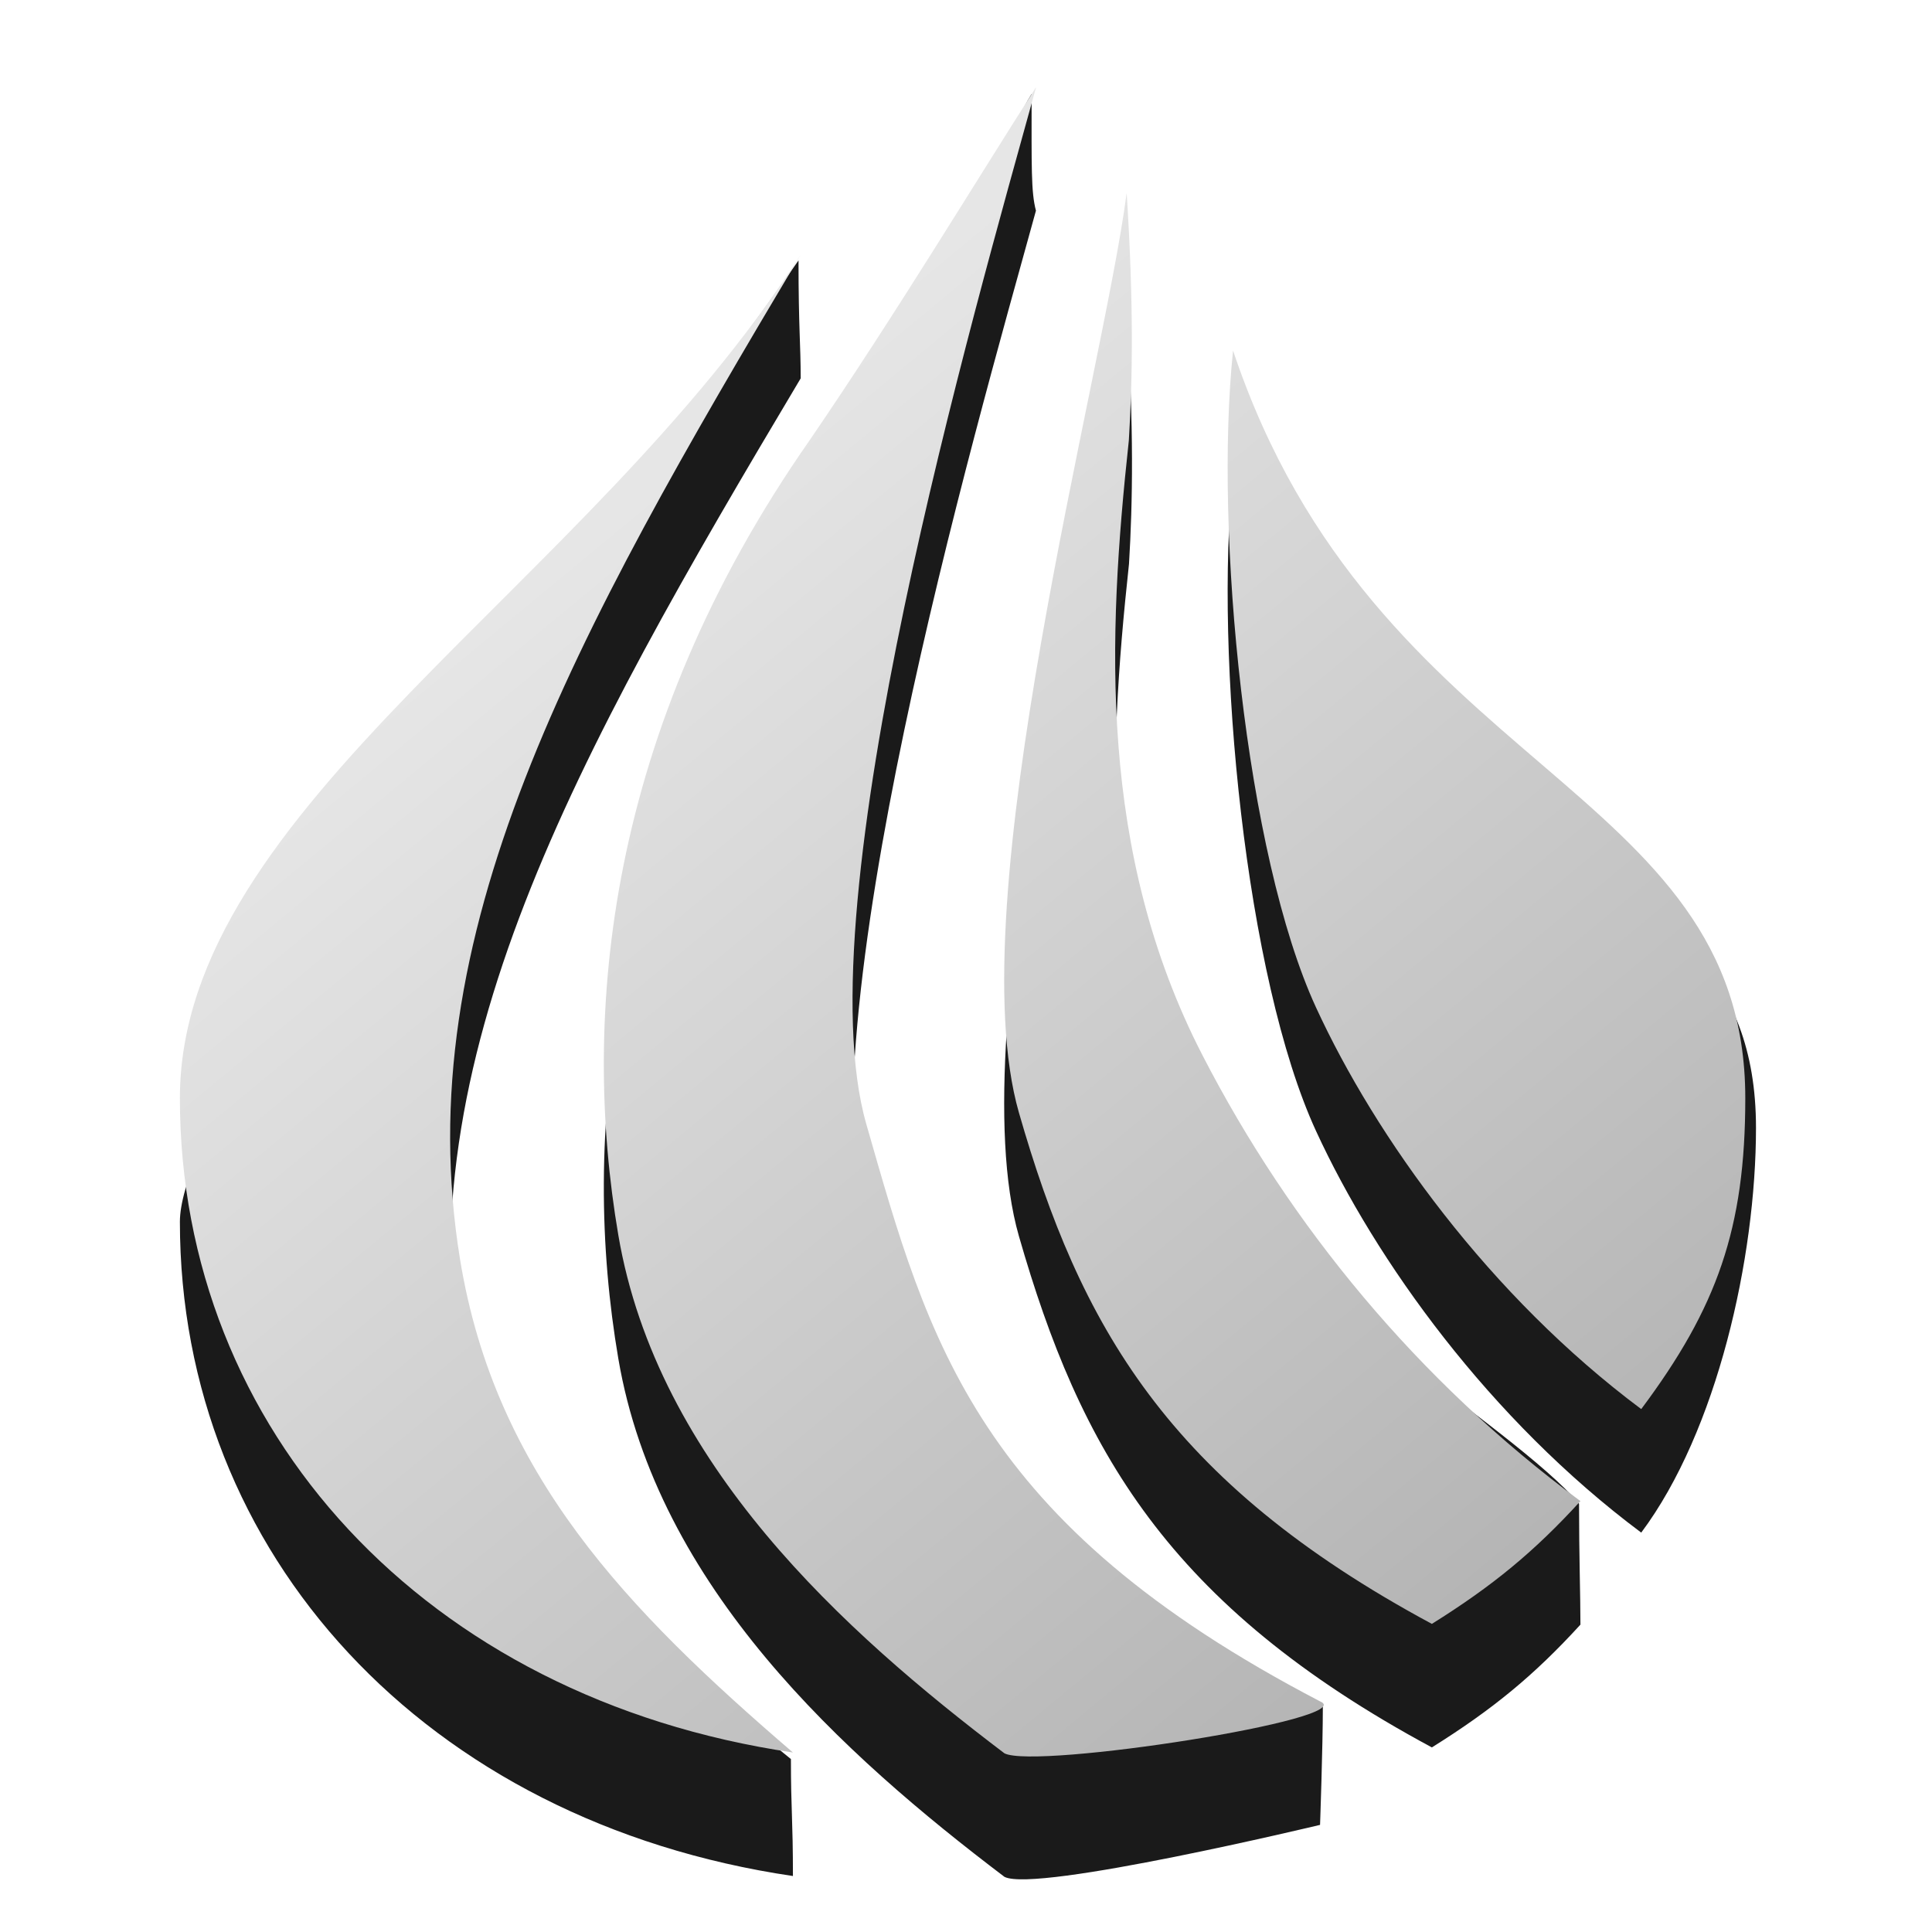
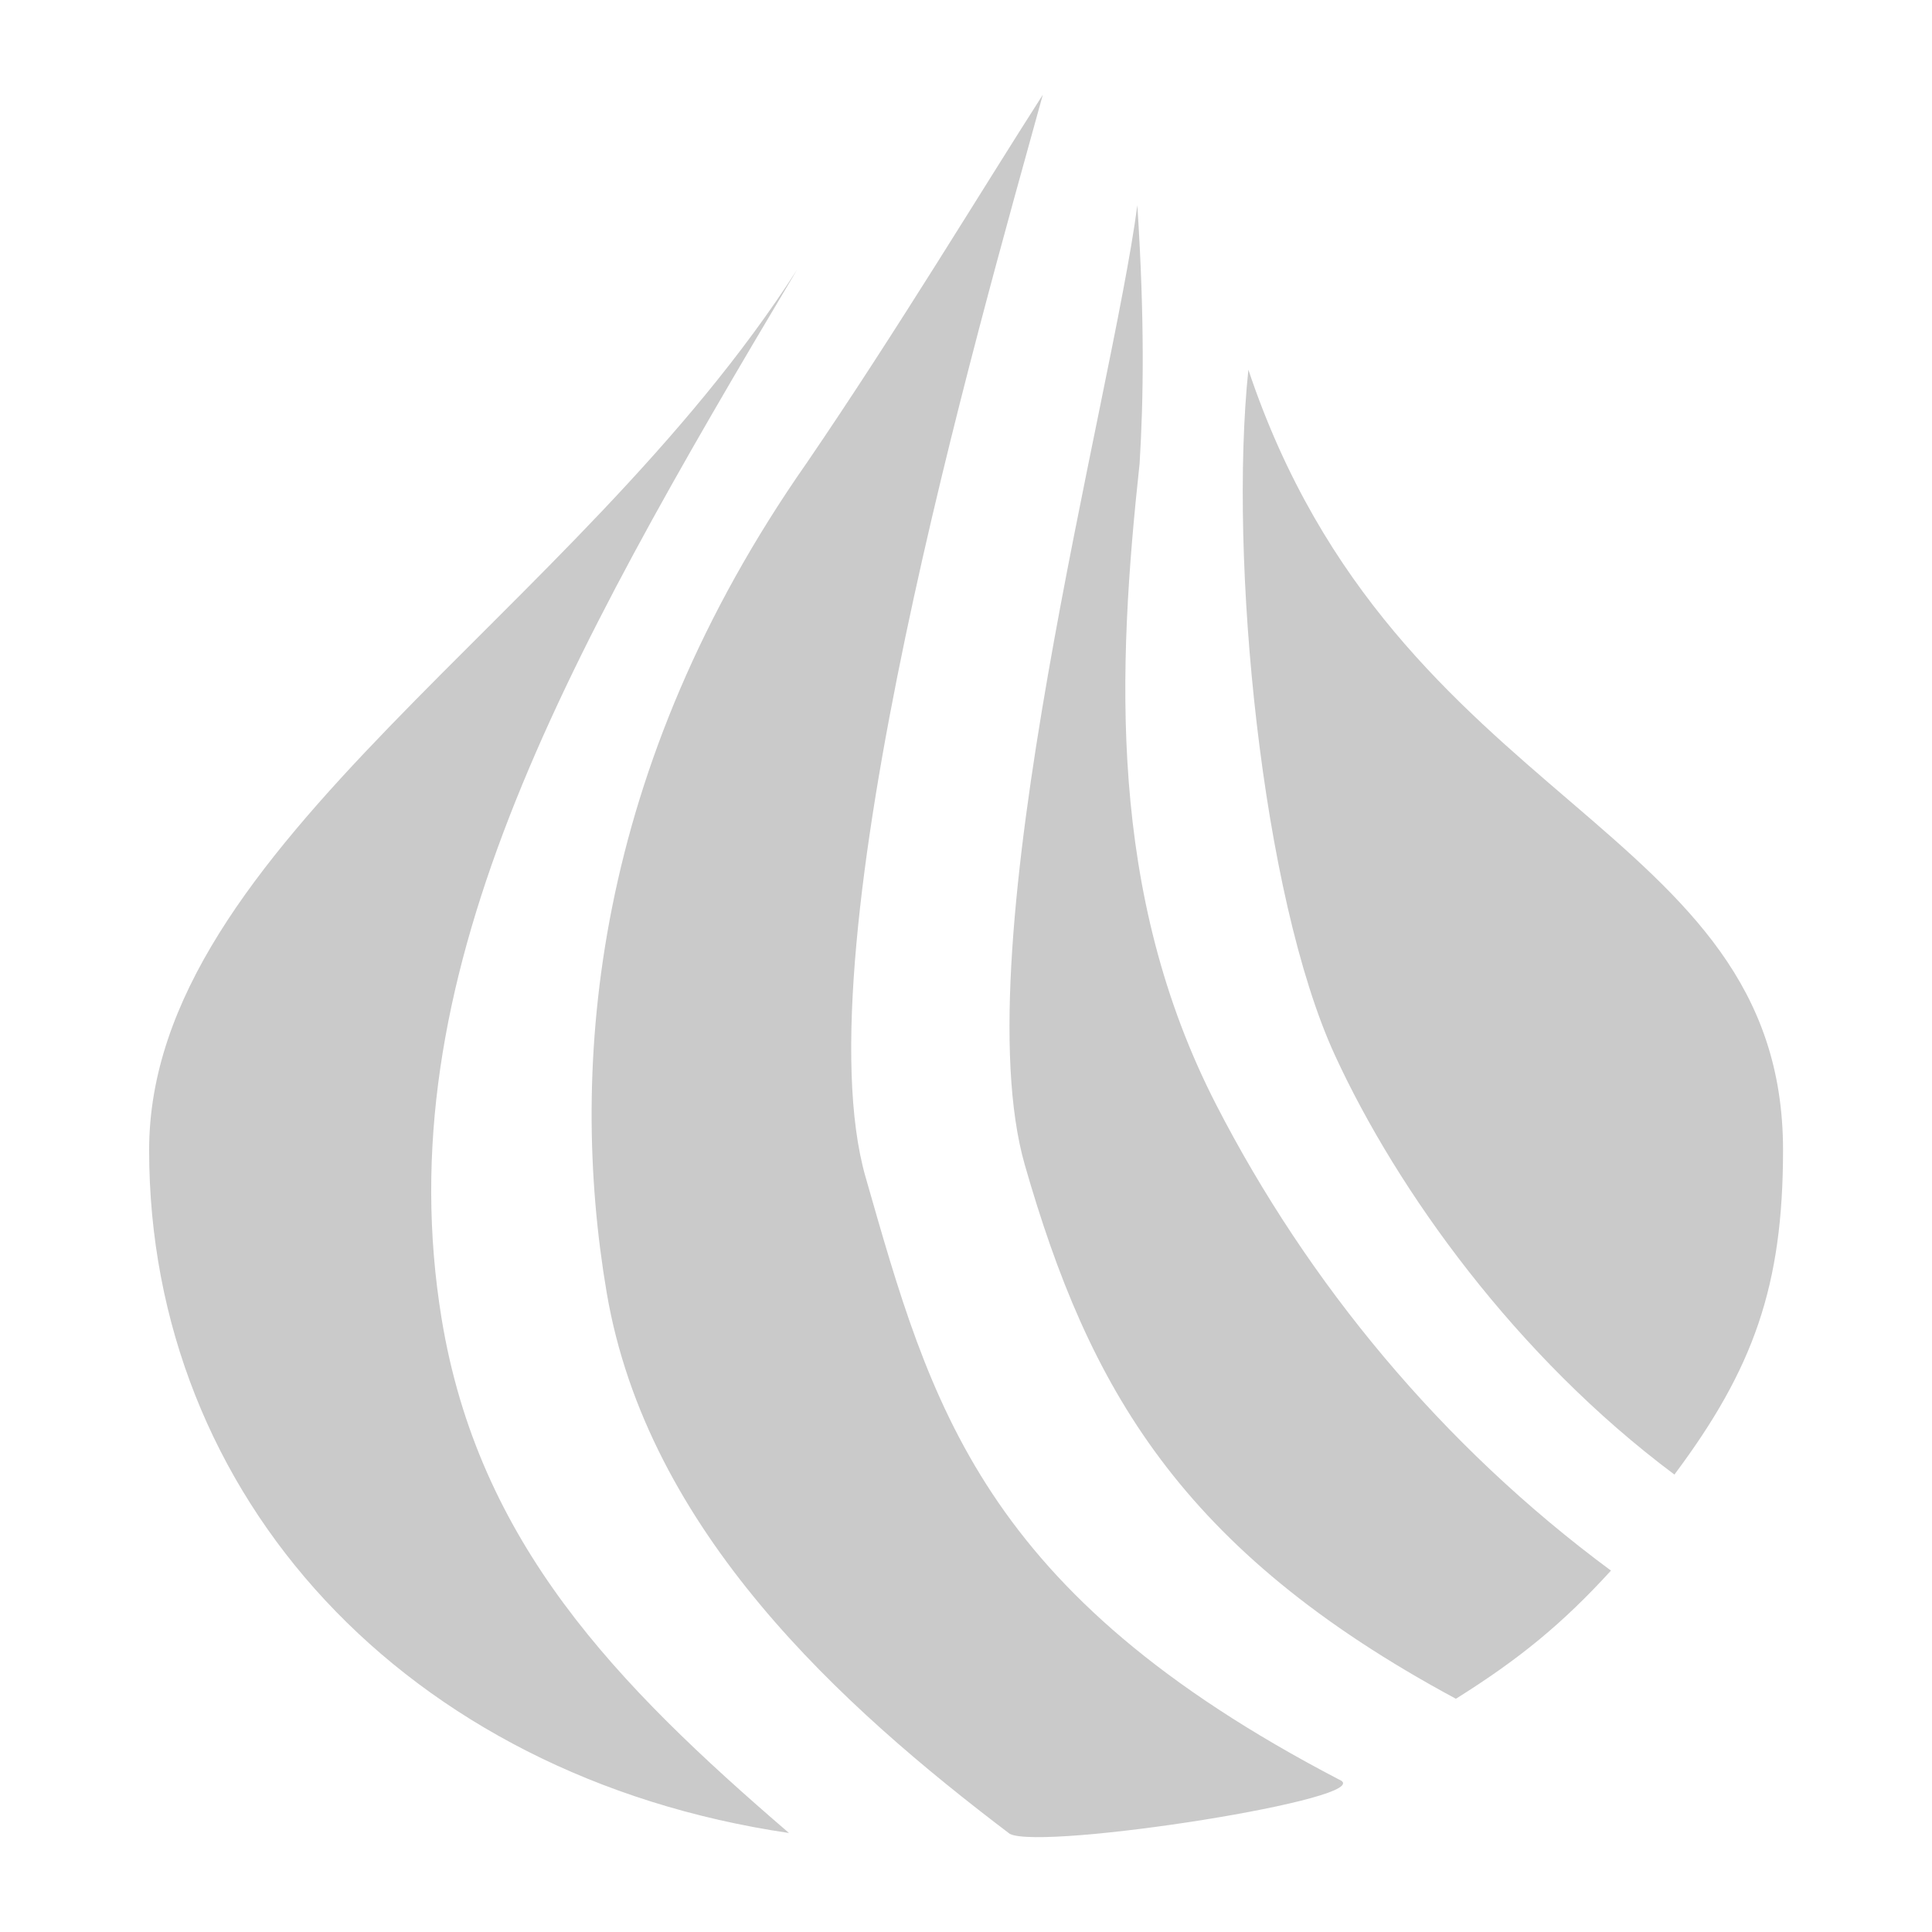
- <svg xmlns="http://www.w3.org/2000/svg" xmlns:xlink="http://www.w3.org/1999/xlink" version="1.1" width="18" height="18" id="svg6190">
-   <defs id="defs6194">
-     <linearGradient x1="169.275" y1="7.633" x2="169" y2="22.362" id="linearGradient10736" xlink:href="#linearGradient6935" gradientUnits="userSpaceOnUse" gradientTransform="matrix(0.9351301,-0.9351301,0.9351301,0.9351301,48.84188,196.8352)" />
-     <linearGradient id="linearGradient6935">
-       <stop id="stop6937" style="stop-color:#666666;stop-opacity:1" offset="0" />
-       <stop id="stop6939" style="stop-color:#1a1a1a;stop-opacity:1" offset="1" />
-     </linearGradient>
-     <linearGradient x1="169.275" y1="7.633" x2="169" y2="22.362" id="linearGradient6229" xlink:href="#linearGradient6935" gradientUnits="userSpaceOnUse" gradientTransform="matrix(0.9351301,-0.9351301,0.9351301,0.9351301,48.84188,196.8352)" />
-     <linearGradient x1="169.275" y1="7.633" x2="169" y2="22.362" id="linearGradient8068" xlink:href="#linearGradient5536" gradientUnits="userSpaceOnUse" />
-     <linearGradient id="linearGradient5536">
-       <stop id="stop5538" style="stop-color:#e6e6e6;stop-opacity:1" offset="0" />
-       <stop id="stop5540" style="stop-color:#aaaaaa;stop-opacity:1" offset="1" />
-     </linearGradient>
-     <linearGradient x1="169.275" y1="7.633" x2="169" y2="22.362" id="linearGradient8064" xlink:href="#linearGradient5536" gradientUnits="userSpaceOnUse" />
-     <linearGradient id="linearGradient6294">
-       <stop id="stop6296" style="stop-color:#e6e6e6;stop-opacity:1" offset="0" />
-       <stop id="stop6298" style="stop-color:#aaaaaa;stop-opacity:1" offset="1" />
-     </linearGradient>
-     <linearGradient x1="169.275" y1="7.633" x2="169" y2="22.362" id="linearGradient8066" xlink:href="#linearGradient5536" gradientUnits="userSpaceOnUse" />
-     <linearGradient id="linearGradient6301">
-       <stop id="stop6303" style="stop-color:#e6e6e6;stop-opacity:1" offset="0" />
-       <stop id="stop6305" style="stop-color:#aaaaaa;stop-opacity:1" offset="1" />
-     </linearGradient>
-     <linearGradient x1="169.275" y1="7.633" x2="169" y2="22.362" id="linearGradient6317" xlink:href="#linearGradient5536" gradientUnits="userSpaceOnUse" />
-     <linearGradient xlink:href="#linearGradient6935-4" id="linearGradient10465" gradientUnits="userSpaceOnUse" gradientTransform="matrix(1.28659,0,0,1.28659,2.631367,-1434.252)" x1="163.039" y1="1276.613" x2="178.208" y2="1290.18" />
-     <linearGradient id="linearGradient6935-4">
-       <stop style="stop-color:#666666;stop-opacity:1" offset="0" id="stop6937-9" />
-       <stop style="stop-color:#1a1a1a;stop-opacity:1" offset="1" id="stop6939-2" />
-     </linearGradient>
-     <linearGradient id="linearGradient5536-1">
-       <stop style="stop-color:#e6e6e6;stop-opacity:1;" offset="0" id="stop5538-8" />
-       <stop style="stop-color:#aaaaaa;stop-opacity:1;" offset="1" id="stop5540-8" />
-     </linearGradient>
-     <linearGradient xlink:href="#linearGradient6935-0" id="linearGradient10439" gradientUnits="userSpaceOnUse" gradientTransform="matrix(1.28659,0,0,1.28659,2.631367,-1434.252)" x1="162.307" y1="1300.13" x2="174.531" y2="1312.568" />
-     <linearGradient id="linearGradient6935-0">
-       <stop style="stop-color:#666666;stop-opacity:1" offset="0" id="stop6937-2" />
-       <stop style="stop-color:#1a1a1a;stop-opacity:1" offset="1" id="stop6939-23" />
-     </linearGradient>
-     <linearGradient id="linearGradient5536-4">
-       <stop style="stop-color:#e6e6e6;stop-opacity:1;" offset="0" id="stop5538-2" />
-       <stop style="stop-color:#aaaaaa;stop-opacity:1;" offset="1" id="stop5540-7" />
-     </linearGradient>
-     <linearGradient xlink:href="#linearGradient6935-3" id="linearGradient10574" gradientUnits="userSpaceOnUse" gradientTransform="matrix(1.28659,0,0,1.28659,-70.14917,-1405.304)" x1="219.036" y1="1300.413" x2="234.081" y2="1315.457" />
-     <linearGradient id="linearGradient6935-3">
-       <stop style="stop-color:#666666;stop-opacity:1" offset="0" id="stop6937-6" />
-       <stop style="stop-color:#1a1a1a;stop-opacity:1" offset="1" id="stop6939-6" />
-     </linearGradient>
-     <linearGradient xlink:href="#linearGradient5536-7" id="linearGradient8078" gradientUnits="userSpaceOnUse" gradientTransform="matrix(1.28659,0,0,1.28659,-758.5512,-397.3041)" x1="219.036" y1="1300.413" x2="234.081" y2="1315.457" />
-     <linearGradient id="linearGradient5536-7">
-       <stop style="stop-color:#e6e6e6;stop-opacity:1;" offset="0" id="stop5538-4" />
-       <stop style="stop-color:#aaaaaa;stop-opacity:1;" offset="1" id="stop5540-3" />
-     </linearGradient>
-     <linearGradient xlink:href="#linearGradient6935-1" id="linearGradient10570" gradientUnits="userSpaceOnUse" gradientTransform="matrix(1.516824,0,0,1.461653,46.66417,-3.166096)" x1="110.58" y1="209.988" x2="121.607" y2="221.469" />
-     <linearGradient id="linearGradient6935-1">
-       <stop style="stop-color:#666666;stop-opacity:1" offset="0" id="stop6937-1" />
-       <stop style="stop-color:#1a1a1a;stop-opacity:1" offset="1" id="stop6939-60" />
-     </linearGradient>
-     <linearGradient xlink:href="#linearGradient5536-9" id="linearGradient8080" gradientUnits="userSpaceOnUse" gradientTransform="matrix(1.516824,0,0,1.461653,-641.7378,1004.834)" x1="110.58" y1="209.988" x2="121.607" y2="221.469" />
-     <linearGradient id="linearGradient5536-9">
-       <stop style="stop-color:#e6e6e6;stop-opacity:1;" offset="0" id="stop5538-1" />
-       <stop style="stop-color:#aaaaaa;stop-opacity:1;" offset="1" id="stop5540-84" />
-     </linearGradient>
-     <linearGradient id="linearGradient6935-47">
-       <stop style="stop-color:#666666;stop-opacity:1" offset="0" id="stop6937-67" />
-       <stop style="stop-color:#1a1a1a;stop-opacity:1" offset="1" id="stop6939-28" />
-     </linearGradient>
-     <linearGradient xlink:href="#linearGradient5536-0" id="linearGradient8120" gradientUnits="userSpaceOnUse" gradientTransform="matrix(1.286591,0,0,1.286591,-685.7707,-426.2524)" x1="164.418" y1="1376.901" x2="177.871" y2="1389.364" />
-     <linearGradient id="linearGradient5536-0">
-       <stop style="stop-color:#e6e6e6;stop-opacity:1;" offset="0" id="stop5538-5" />
-       <stop style="stop-color:#aaaaaa;stop-opacity:1;" offset="1" id="stop5540-88" />
-     </linearGradient>
-     <linearGradient id="linearGradient6935-5">
-       <stop style="stop-color:#666666;stop-opacity:1" offset="0" id="stop6937-21" />
-       <stop style="stop-color:#1a1a1a;stop-opacity:1" offset="1" id="stop6939-8" />
-     </linearGradient>
-     <linearGradient xlink:href="#linearGradient5536-75" id="linearGradient8074" gradientUnits="userSpaceOnUse" gradientTransform="matrix(1.286591,0,0,1.286591,-758.5512,-359.6713)" x1="218.411" y1="1352.733" x2="234.384" y2="1366.968" />
-     <linearGradient id="linearGradient5536-75">
-       <stop style="stop-color:#e6e6e6;stop-opacity:1;" offset="0" id="stop5538-7" />
-       <stop style="stop-color:#aaaaaa;stop-opacity:1;" offset="1" id="stop5540-0" />
-     </linearGradient>
-     <linearGradient id="linearGradient6935-15">
-       <stop style="stop-color:#666666;stop-opacity:1" offset="0" id="stop6937-97" />
-       <stop style="stop-color:#1a1a1a;stop-opacity:1" offset="1" id="stop6939-9" />
-     </linearGradient>
-     <linearGradient xlink:href="#linearGradient5536-00" id="linearGradient8076" gradientUnits="userSpaceOnUse" gradientTransform="matrix(1.28659,0,0,1.28659,-758.5512,-359.6713)" x1="218.478" y1="1381.176" x2="233.411" y2="1394.793" />
-     <linearGradient id="linearGradient5536-00">
-       <stop style="stop-color:#e6e6e6;stop-opacity:1;" offset="0" id="stop5538-51" />
-       <stop style="stop-color:#aaaaaa;stop-opacity:1;" offset="1" id="stop5540-9" />
-     </linearGradient>
-     <linearGradient id="linearGradient6935-7">
-       <stop style="stop-color:#666666;stop-opacity:1" offset="0" id="stop6937-16" />
-       <stop style="stop-color:#1a1a1a;stop-opacity:1" offset="1" id="stop6939-3" />
-     </linearGradient>
-     <linearGradient id="linearGradient5536-94">
-       <stop style="stop-color:#e6e6e6;stop-opacity:1;" offset="0" id="stop5538-0" />
-       <stop style="stop-color:#aaaaaa;stop-opacity:1;" offset="1" id="stop5540-34" />
-     </linearGradient>
-     <linearGradient id="linearGradient6935-2">
-       <stop style="stop-color:#666666;stop-opacity:1" offset="0" id="stop6937-8" />
-       <stop style="stop-color:#1a1a1a;stop-opacity:1" offset="1" id="stop6939-21" />
-     </linearGradient>
-     <linearGradient xlink:href="#linearGradient5536-6" id="linearGradient8132" gradientUnits="userSpaceOnUse" gradientTransform="matrix(1.28659,0,0,1.28659,-685.7707,-426.2524)" x1="164.522" y1="1482.442" x2="173.591" y2="1491.817" />
-     <linearGradient id="linearGradient5536-6">
-       <stop style="stop-color:#e6e6e6;stop-opacity:1;" offset="0" id="stop5538-54" />
-       <stop style="stop-color:#aaaaaa;stop-opacity:1;" offset="1" id="stop5540-6" />
-     </linearGradient>
-     <linearGradient id="linearGradient6935-21">
-       <stop style="stop-color:#666666;stop-opacity:1" offset="0" id="stop6937-4" />
-       <stop style="stop-color:#1a1a1a;stop-opacity:1" offset="1" id="stop6939-4" />
-     </linearGradient>
-     <linearGradient id="linearGradient5536-49">
-       <stop style="stop-color:#e6e6e6;stop-opacity:1;" offset="0" id="stop5538-3" />
-       <stop style="stop-color:#aaaaaa;stop-opacity:1;" offset="1" id="stop5540-2" />
-     </linearGradient>
-     <linearGradient id="linearGradient5536-06">
-       <stop style="stop-color:#e6e6e6;stop-opacity:1;" offset="0" id="stop5538-26" />
-       <stop style="stop-color:#aaaaaa;stop-opacity:1;" offset="1" id="stop5540-74" />
-     </linearGradient>
-     <linearGradient id="linearGradient6327">
-       <stop style="stop-color:#e6e6e6;stop-opacity:1;" offset="0" id="stop6329" />
-       <stop style="stop-color:#aaaaaa;stop-opacity:1;" offset="1" id="stop6331" />
-     </linearGradient>
-     <linearGradient id="linearGradient6935-50">
-       <stop style="stop-color:#666666;stop-opacity:1" offset="0" id="stop6937-0" />
-       <stop style="stop-color:#1a1a1a;stop-opacity:1" offset="1" id="stop6939-0" />
-     </linearGradient>
-     <linearGradient xlink:href="#linearGradient5536-16" id="linearGradient8089" gradientUnits="userSpaceOnUse" gradientTransform="matrix(1.28659,0,0,1.28659,-758.5512,-368.7689)" x1="219.302" y1="1486.967" x2="234.081" y2="1501.993" />
-     <linearGradient id="linearGradient5536-16">
-       <stop style="stop-color:#e6e6e6;stop-opacity:1;" offset="0" id="stop5538-24" />
-       <stop style="stop-color:#aaaaaa;stop-opacity:1;" offset="1" id="stop5540-1" />
-     </linearGradient>
-     <linearGradient id="linearGradient6935-55">
-       <stop style="stop-color:#666666;stop-opacity:1" offset="0" id="stop6937-5" />
-       <stop style="stop-color:#1a1a1a;stop-opacity:1" offset="1" id="stop6939-81" />
-     </linearGradient>
-     <linearGradient xlink:href="#linearGradient5536-04" id="linearGradient8102" gradientUnits="userSpaceOnUse" gradientTransform="matrix(1.28659,0,0,1.28659,-758.5512,-368.7689)" x1="219.661" y1="1511.98" x2="233.474" y2="1526.105" />
-     <linearGradient id="linearGradient5536-04">
-       <stop style="stop-color:#e6e6e6;stop-opacity:1;" offset="0" id="stop5538-74" />
-       <stop style="stop-color:#aaaaaa;stop-opacity:1;" offset="1" id="stop5540-5" />
-     </linearGradient>
-     <linearGradient y2="1526.105" x2="233.474" y1="1511.98" x1="219.661" gradientTransform="matrix(1.28659,0,0,1.28659,-758.5512,-368.7689)" gradientUnits="userSpaceOnUse" id="linearGradient6797" xlink:href="#linearGradient5536-04" />
-     <linearGradient id="linearGradient6935-6">
-       <stop style="stop-color:#666666;stop-opacity:1" offset="0" id="stop6937-57" />
-       <stop style="stop-color:#1a1a1a;stop-opacity:1" offset="1" id="stop6939-03" />
-     </linearGradient>
-     <linearGradient id="linearGradient5536-45">
-       <stop style="stop-color:#e6e6e6;stop-opacity:1;" offset="0" id="stop5538-6" />
-       <stop style="stop-color:#aaaaaa;stop-opacity:1;" offset="1" id="stop5540-4" />
-     </linearGradient>
-     <linearGradient id="linearGradient6935-41">
-       <stop style="stop-color:#666666;stop-opacity:1" offset="0" id="stop6937-88" />
-       <stop style="stop-color:#1a1a1a;stop-opacity:1" offset="1" id="stop6939-5" />
-     </linearGradient>
-     <linearGradient xlink:href="#linearGradient5536-048" id="linearGradient8070" gradientUnits="userSpaceOnUse" gradientTransform="matrix(1.28659,0,0,1.28659,-745.1559,1039.54)" x1="207.531" y1="497.062" x2="223.331" y2="511.406" />
-     <linearGradient id="linearGradient5536-048">
-       <stop style="stop-color:#e6e6e6;stop-opacity:1;" offset="0" id="stop5538-14" />
-       <stop style="stop-color:#aaaaaa;stop-opacity:1;" offset="1" id="stop5540-71" />
-     </linearGradient>
-     <linearGradient id="linearGradient6935-8">
-       <stop style="stop-color:#666666;stop-opacity:1" offset="0" id="stop6937-54" />
-       <stop style="stop-color:#1a1a1a;stop-opacity:1" offset="1" id="stop6939-66" />
-     </linearGradient>
-     <linearGradient xlink:href="#linearGradient5536-18" id="linearGradient8134" gradientUnits="userSpaceOnUse" gradientTransform="matrix(1.28659,0,0,1.28659,-745.5878,1039.54)" x1="213.305" y1="528.903" x2="218.048" y2="533.646" />
-     <linearGradient id="linearGradient5536-18">
-       <stop style="stop-color:#e6e6e6;stop-opacity:1;" offset="0" id="stop5538-46" />
-       <stop style="stop-color:#aaaaaa;stop-opacity:1;" offset="1" id="stop5540-70" />
-     </linearGradient>
-     <linearGradient id="linearGradient8666">
-       <stop style="stop-color:#4d4d4d;stop-opacity:1" offset="0" id="stop8668" />
-       <stop style="stop-color:#f2f2f2;stop-opacity:1" offset="1" id="stop8670" />
-     </linearGradient>
-     <linearGradient id="linearGradient8666-1">
-       <stop style="stop-color:#4d4d4d;stop-opacity:1" offset="0" id="stop8668-6" />
-       <stop style="stop-color:#f2f2f2;stop-opacity:1" offset="1" id="stop8670-2" />
-     </linearGradient>
-     <linearGradient id="linearGradient6935-60">
-       <stop style="stop-color:#666666;stop-opacity:1" offset="0" id="stop6937-7" />
-       <stop style="stop-color:#1a1a1a;stop-opacity:1" offset="1" id="stop6939-55" />
-     </linearGradient>
-     <linearGradient xlink:href="#linearGradient5536-46" id="linearGradient8072" gradientUnits="userSpaceOnUse" gradientTransform="matrix(1.28659,0,0,1.28659,-685.7707,-426.2524)" x1="162.401" y1="1715.821" x2="177.309" y2="1731.112" />
-     <linearGradient id="linearGradient5536-46">
-       <stop style="stop-color:#e6e6e6;stop-opacity:1;" offset="0" id="stop5538-543" />
-       <stop style="stop-color:#aaaaaa;stop-opacity:1;" offset="1" id="stop5540-80" />
-     </linearGradient>
-     <linearGradient id="linearGradient6935-8-2">
-       <stop style="stop-color:#666666;stop-opacity:1" offset="0" id="stop6937-6-9" />
-       <stop style="stop-color:#1a1a1a;stop-opacity:1" offset="1" id="stop6939-9-4" />
-     </linearGradient>
-     <linearGradient y2="623.306" x2="143.471" y1="616.297" x1="133.476" gradientUnits="userSpaceOnUse" id="linearGradient7256" xlink:href="#linearGradient5536-6-1" />
-     <linearGradient id="linearGradient5536-6-1">
-       <stop style="stop-color:#e6e6e6;stop-opacity:1;" offset="0" id="stop5538-6-0" />
-       <stop style="stop-color:#aaaaaa;stop-opacity:1;" offset="1" id="stop5540-2-4" />
-     </linearGradient>
-     <linearGradient id="linearGradient8033">
-       <stop style="stop-color:#e6e6e6;stop-opacity:1;" offset="0" id="stop8035" />
-       <stop style="stop-color:#aaaaaa;stop-opacity:1;" offset="1" id="stop8037" />
-     </linearGradient>
-     <linearGradient id="linearGradient8040">
-       <stop style="stop-color:#e6e6e6;stop-opacity:1;" offset="0" id="stop8042" />
-       <stop style="stop-color:#aaaaaa;stop-opacity:1;" offset="1" id="stop8044" />
-     </linearGradient>
-     <linearGradient id="linearGradient8047">
-       <stop style="stop-color:#e6e6e6;stop-opacity:1;" offset="0" id="stop8049" />
-       <stop style="stop-color:#aaaaaa;stop-opacity:1;" offset="1" id="stop8051" />
-     </linearGradient>
-     <linearGradient id="linearGradient8054">
-       <stop style="stop-color:#e6e6e6;stop-opacity:1;" offset="0" id="stop8056" />
-       <stop style="stop-color:#aaaaaa;stop-opacity:1;" offset="1" id="stop8058" />
-     </linearGradient>
-     <linearGradient id="linearGradient8061">
-       <stop style="stop-color:#e6e6e6;stop-opacity:1;" offset="0" id="stop8063" />
-       <stop style="stop-color:#aaaaaa;stop-opacity:1;" offset="1" id="stop8065" />
-     </linearGradient>
-     <linearGradient id="linearGradient8068-6">
-       <stop style="stop-color:#e6e6e6;stop-opacity:1;" offset="0" id="stop8070" />
-       <stop style="stop-color:#aaaaaa;stop-opacity:1;" offset="1" id="stop8072" />
-     </linearGradient>
-     <linearGradient id="linearGradient8075">
-       <stop style="stop-color:#e6e6e6;stop-opacity:1;" offset="0" id="stop8077" />
-       <stop style="stop-color:#aaaaaa;stop-opacity:1;" offset="1" id="stop8079" />
-     </linearGradient>
-     <linearGradient id="linearGradient8082">
-       <stop style="stop-color:#e6e6e6;stop-opacity:1;" offset="0" id="stop8084" />
-       <stop style="stop-color:#aaaaaa;stop-opacity:1;" offset="1" id="stop8086" />
-     </linearGradient>
-     <linearGradient id="linearGradient8089-6">
-       <stop style="stop-color:#e6e6e6;stop-opacity:1;" offset="0" id="stop8091" />
-       <stop style="stop-color:#aaaaaa;stop-opacity:1;" offset="1" id="stop8093" />
-     </linearGradient>
-     <linearGradient y2="623.306" x2="143.471" y1="616.297" x1="133.476" gradientUnits="userSpaceOnUse" id="linearGradient8117" xlink:href="#linearGradient5536-6-1" />
-     <linearGradient id="linearGradient6935-05">
-       <stop style="stop-color:#666666;stop-opacity:1" offset="0" id="stop6937-00" />
-       <stop style="stop-color:#1a1a1a;stop-opacity:1" offset="1" id="stop6939-1" />
-     </linearGradient>
-     <linearGradient xlink:href="#linearGradient5536-67" id="linearGradient8128" gradientUnits="userSpaceOnUse" gradientTransform="matrix(0.8450207,0,0,0.8450207,-545.5726,1321.472)" x1="85.381" y1="627.678" x2="101.473" y2="643.771" />
-     <linearGradient id="linearGradient5536-67">
-       <stop style="stop-color:#e6e6e6;stop-opacity:1;" offset="0" id="stop5538-29" />
-       <stop style="stop-color:#aaaaaa;stop-opacity:1;" offset="1" id="stop5540-66" />
-     </linearGradient>
-     <linearGradient id="linearGradient6935-66">
-       <stop style="stop-color:#666666;stop-opacity:1" offset="0" id="stop6937-41" />
-       <stop style="stop-color:#1a1a1a;stop-opacity:1" offset="1" id="stop6939-30" />
-     </linearGradient>
-     <linearGradient xlink:href="#linearGradient5536-14" id="linearGradient8082-9" gradientUnits="userSpaceOnUse" gradientTransform="matrix(1.286591,0,0,1.286591,-685.7707,-428.9817)" x1="162.179" y1="1798.113" x2="177.125" y2="1813.06" />
-     <linearGradient id="linearGradient5536-14">
-       <stop style="stop-color:#e6e6e6;stop-opacity:1;" offset="0" id="stop5538-59" />
-       <stop style="stop-color:#aaaaaa;stop-opacity:1;" offset="1" id="stop5540-69" />
-     </linearGradient>
-     <linearGradient id="linearGradient6935-82">
-       <stop style="stop-color:#666666;stop-opacity:1" offset="0" id="stop6937-01" />
-       <stop style="stop-color:#1a1a1a;stop-opacity:1" offset="1" id="stop6939-667" />
-     </linearGradient>
-     <linearGradient xlink:href="#linearGradient5536-63" id="linearGradient8085" gradientUnits="userSpaceOnUse" x1="141.209" y1="660.076" x2="153.033" y2="671.9" />
-     <linearGradient id="linearGradient5536-63">
-       <stop style="stop-color:#e6e6e6;stop-opacity:1;" offset="0" id="stop5538-79" />
-       <stop style="stop-color:#aaaaaa;stop-opacity:1;" offset="1" id="stop5540-53" />
-     </linearGradient>
-     <linearGradient id="linearGradient6935-89">
-       <stop style="stop-color:#666666;stop-opacity:1" offset="0" id="stop6937-545" />
-       <stop style="stop-color:#1a1a1a;stop-opacity:1" offset="1" id="stop6939-13" />
-     </linearGradient>
-     <linearGradient id="linearGradient6935-14">
-       <stop style="stop-color:#666666;stop-opacity:1" offset="0" id="stop6937-61" />
-       <stop style="stop-color:#1a1a1a;stop-opacity:1" offset="1" id="stop6939-39" />
-     </linearGradient>
-     <linearGradient xlink:href="#linearGradient5536-5" id="linearGradient8122" gradientUnits="userSpaceOnUse" gradientTransform="matrix(1.28659,0,0,1.28659,-685.7707,-426.2524)" x1="165.088" y1="1876.753" x2="178.625" y2="1889.613" />
-     <linearGradient id="linearGradient5536-5">
-       <stop style="stop-color:#e6e6e6;stop-opacity:1;" offset="0" id="stop5538-9" />
-       <stop style="stop-color:#aaaaaa;stop-opacity:1;" offset="1" id="stop5540-81" />
-     </linearGradient>
-     <linearGradient id="linearGradient6935-65">
-       <stop style="stop-color:#666666;stop-opacity:1" offset="0" id="stop6937-015" />
-       <stop style="stop-color:#1a1a1a;stop-opacity:1" offset="1" id="stop6939-96" />
-     </linearGradient>
-     <linearGradient xlink:href="#linearGradient5536-09" id="linearGradient8124" gradientUnits="userSpaceOnUse" gradientTransform="matrix(1.28659,0,0,1.28659,-685.7707,-426.2524)" x1="162.41" y1="1901.972" x2="175.641" y2="1915.098" />
-     <linearGradient id="linearGradient5536-09">
-       <stop style="stop-color:#e6e6e6;stop-opacity:1;" offset="0" id="stop5538-55" />
-       <stop style="stop-color:#aaaaaa;stop-opacity:1;" offset="1" id="stop5540-41" />
-     </linearGradient>
-     <linearGradient id="linearGradient6935-69">
-       <stop style="stop-color:#666666;stop-opacity:1" offset="0" id="stop6937-22" />
-       <stop style="stop-color:#1a1a1a;stop-opacity:1" offset="1" id="stop6939-7" />
-     </linearGradient>
-     <linearGradient id="linearGradient9010">
-       <stop style="stop-color:#666666;stop-opacity:1" offset="0" id="stop9012" />
-       <stop style="stop-color:#1a1a1a;stop-opacity:1" offset="1" id="stop9014" />
-     </linearGradient>
-     <linearGradient xlink:href="#linearGradient5536-68" id="linearGradient8108" gradientUnits="userSpaceOnUse" x1="145.261" y1="761.071" x2="153.688" y2="770.124" />
-     <linearGradient id="linearGradient5536-68">
-       <stop style="stop-color:#e6e6e6;stop-opacity:1;" offset="0" id="stop5538-73" />
-       <stop style="stop-color:#aaaaaa;stop-opacity:1;" offset="1" id="stop5540-85" />
-     </linearGradient>
-     <linearGradient id="linearGradient9095">
-       <stop style="stop-color:#e6e6e6;stop-opacity:1;" offset="0" id="stop9097" />
-       <stop style="stop-color:#aaaaaa;stop-opacity:1;" offset="1" id="stop9099" />
-     </linearGradient>
-     <linearGradient id="linearGradient9102">
-       <stop style="stop-color:#e6e6e6;stop-opacity:1;" offset="0" id="stop9104" />
-       <stop style="stop-color:#aaaaaa;stop-opacity:1;" offset="1" id="stop9106" />
-     </linearGradient>
-     <linearGradient y2="770.124" x2="153.688" y1="761.071" x1="145.261" gradientUnits="userSpaceOnUse" id="linearGradient9119" xlink:href="#linearGradient5536-68" />
-     <linearGradient id="linearGradient6935-9">
-       <stop style="stop-color:#666666;stop-opacity:1" offset="0" id="stop6937-84" />
-       <stop style="stop-color:#1a1a1a;stop-opacity:1" offset="1" id="stop6939-47" />
-     </linearGradient>
-     <linearGradient xlink:href="#linearGradient5536-2" id="linearGradient8098" gradientUnits="userSpaceOnUse" gradientTransform="matrix(1.28659,0,0,1.28659,-685.7707,-427.8606)" x1="162.605" y1="1951.825" x2="176.733" y2="1966.365" />
-     <linearGradient id="linearGradient5536-2">
-       <stop style="stop-color:#e6e6e6;stop-opacity:1;" offset="0" id="stop5538-85" />
-       <stop style="stop-color:#aaaaaa;stop-opacity:1;" offset="1" id="stop5540-00" />
-     </linearGradient>
-     <linearGradient id="linearGradient6935-75">
-       <stop style="stop-color:#666666;stop-opacity:1" offset="0" id="stop6937-93" />
-       <stop style="stop-color:#1a1a1a;stop-opacity:1" offset="1" id="stop6939-70" />
-     </linearGradient>
-     <linearGradient xlink:href="#linearGradient5536-93" id="linearGradient8062" gradientUnits="userSpaceOnUse" gradientTransform="matrix(1.28659,0,0,1.28659,-685.7707,-426.2524)" x1="163.156" y1="1976.5" x2="173.594" y2="1989.438" />
-     <linearGradient id="linearGradient5536-93">
-       <stop style="stop-color:#e6e6e6;stop-opacity:1;" offset="0" id="stop5538-62" />
-       <stop style="stop-color:#aaaaaa;stop-opacity:1;" offset="1" id="stop5540-15" />
-     </linearGradient>
-     <linearGradient id="linearGradient5536-08">
-       <stop style="stop-color:#e6e6e6;stop-opacity:1;" offset="0" id="stop5538-92" />
-       <stop style="stop-color:#aaaaaa;stop-opacity:1;" offset="1" id="stop5540-82" />
-     </linearGradient>
-     <linearGradient id="linearGradient6935-7-2">
-       <stop style="stop-color:#666666;stop-opacity:1" offset="0" id="stop6937-8-2" />
-       <stop style="stop-color:#1a1a1a;stop-opacity:1" offset="1" id="stop6939-0-2" />
-     </linearGradient>
-     <linearGradient id="linearGradient6935-7-6">
-       <stop style="stop-color:#666666;stop-opacity:1" offset="0" id="stop6937-8-0" />
-       <stop style="stop-color:#1a1a1a;stop-opacity:1" offset="1" id="stop6939-0-9" />
-     </linearGradient>
-     <linearGradient id="linearGradient5536-08-5">
-       <stop style="stop-color:#e6e6e6;stop-opacity:1;" offset="0" id="stop5538-92-8" />
-       <stop style="stop-color:#aaaaaa;stop-opacity:1;" offset="1" id="stop5540-82-4" />
-     </linearGradient>
-     <linearGradient id="linearGradient5536-08-1">
-       <stop style="stop-color:#e6e6e6;stop-opacity:1;" offset="0" id="stop5538-92-86" />
-       <stop style="stop-color:#aaaaaa;stop-opacity:1;" offset="1" id="stop5540-82-1" />
-     </linearGradient>
-     <linearGradient id="linearGradient5536-08-8">
-       <stop style="stop-color:#e6e6e6;stop-opacity:1;" offset="0" id="stop5538-92-1" />
-       <stop style="stop-color:#aaaaaa;stop-opacity:1;" offset="1" id="stop5540-82-0" />
-     </linearGradient>
-     <linearGradient id="linearGradient6935-7-5">
-       <stop style="stop-color:#666666;stop-opacity:1" offset="0" id="stop6937-8-26" />
-       <stop style="stop-color:#1a1a1a;stop-opacity:1" offset="1" id="stop6939-0-3" />
-     </linearGradient>
-     <linearGradient id="linearGradient6935-7-3">
-       <stop style="stop-color:#666666;stop-opacity:1" offset="0" id="stop6937-8-7" />
-       <stop style="stop-color:#1a1a1a;stop-opacity:1" offset="1" id="stop6939-0-8" />
-     </linearGradient>
-     <linearGradient id="linearGradient5536-08-19">
-       <stop style="stop-color:#e6e6e6;stop-opacity:1;" offset="0" id="stop5538-92-9" />
-       <stop style="stop-color:#aaaaaa;stop-opacity:1;" offset="1" id="stop5540-82-7" />
-     </linearGradient>
-     <linearGradient id="linearGradient5536-08-55">
-       <stop style="stop-color:#e6e6e6;stop-opacity:1;" offset="0" id="stop5538-92-2" />
-       <stop style="stop-color:#aaaaaa;stop-opacity:1;" offset="1" id="stop5540-82-8" />
-     </linearGradient>
-     <linearGradient id="linearGradient6935-7-9">
-       <stop style="stop-color:#666666;stop-opacity:1" offset="0" id="stop6937-8-6" />
-       <stop style="stop-color:#1a1a1a;stop-opacity:1" offset="1" id="stop6939-0-4" />
-     </linearGradient>
-     <linearGradient id="linearGradient5536-08-2">
-       <stop style="stop-color:#e6e6e6;stop-opacity:1;" offset="0" id="stop5538-92-5" />
-       <stop style="stop-color:#aaaaaa;stop-opacity:1;" offset="1" id="stop5540-82-10" />
-     </linearGradient>
-     <linearGradient id="linearGradient6935-7-94">
-       <stop style="stop-color:#666666;stop-opacity:1" offset="0" id="stop6937-8-08" />
-       <stop style="stop-color:#1a1a1a;stop-opacity:1" offset="1" id="stop6939-0-84" />
-     </linearGradient>
-     <linearGradient id="linearGradient6935-7-8">
-       <stop style="stop-color:#666666;stop-opacity:1" offset="0" id="stop6937-8-9" />
-       <stop style="stop-color:#1a1a1a;stop-opacity:1" offset="1" id="stop6939-0-6" />
-     </linearGradient>
-     <linearGradient id="linearGradient5536-08-4">
-       <stop style="stop-color:#e6e6e6;stop-opacity:1;" offset="0" id="stop5538-92-4" />
-       <stop style="stop-color:#aaaaaa;stop-opacity:1;" offset="1" id="stop5540-82-2" />
-     </linearGradient>
-     <linearGradient id="linearGradient5536-08-7">
-       <stop style="stop-color:#e6e6e6;stop-opacity:1;" offset="0" id="stop5538-92-7" />
-       <stop style="stop-color:#aaaaaa;stop-opacity:1;" offset="1" id="stop5540-82-9" />
-     </linearGradient>
-     <linearGradient id="linearGradient6935-7-7">
-       <stop style="stop-color:#666666;stop-opacity:1" offset="0" id="stop6937-8-8" />
-       <stop style="stop-color:#1a1a1a;stop-opacity:1" offset="1" id="stop6939-0-86" />
-     </linearGradient>
-     <linearGradient id="linearGradient6935-76">
-       <stop style="stop-color:#666666;stop-opacity:1" offset="0" id="stop6937-414" />
-       <stop style="stop-color:#1a1a1a;stop-opacity:1" offset="1" id="stop6939-390" />
-     </linearGradient>
-     <linearGradient id="linearGradient5536-08-553">
-       <stop style="stop-color:#e6e6e6;stop-opacity:1;" offset="0" id="stop5538-92-867" />
-       <stop style="stop-color:#aaaaaa;stop-opacity:1;" offset="1" id="stop5540-82-86" />
-     </linearGradient>
-     <linearGradient id="linearGradient6935-7-74">
-       <stop style="stop-color:#666666;stop-opacity:1" offset="0" id="stop6937-8-5" />
-       <stop style="stop-color:#1a1a1a;stop-opacity:1" offset="1" id="stop6939-0-7" />
-     </linearGradient>
-     <linearGradient xlink:href="#linearGradient5536-08-191" id="linearGradient6887-2" gradientUnits="userSpaceOnUse" gradientTransform="matrix(1.530037,0,0,1.530037,-2826.184,-1343.544)" x1="1852.111" y1="885.065" x2="1856.198" y2="889.151" />
-     <linearGradient id="linearGradient5536-08-191">
-       <stop style="stop-color:#e6e6e6;stop-opacity:1;" offset="0" id="stop5538-92-3" />
-       <stop style="stop-color:#aaaaaa;stop-opacity:1;" offset="1" id="stop5540-82-80" />
-     </linearGradient>
-     <linearGradient id="linearGradient6935-7-1">
-       <stop style="stop-color:#666666;stop-opacity:1" offset="0" id="stop6937-8-73" />
-       <stop style="stop-color:#1a1a1a;stop-opacity:1" offset="1" id="stop6939-0-5" />
-     </linearGradient>
-     <linearGradient id="linearGradient5536-08-3">
-       <stop style="stop-color:#e6e6e6;stop-opacity:1;" offset="0" id="stop5538-92-37" />
-       <stop style="stop-color:#aaaaaa;stop-opacity:1;" offset="1" id="stop5540-82-00" />
-     </linearGradient>
-     <linearGradient id="linearGradient6935-7-0">
-       <stop style="stop-color:#666666;stop-opacity:1" offset="0" id="stop6937-8-86" />
-       <stop style="stop-color:#1a1a1a;stop-opacity:1" offset="1" id="stop6939-0-0" />
-     </linearGradient>
-     <linearGradient id="linearGradient5536-08-9">
-       <stop style="stop-color:#e6e6e6;stop-opacity:1;" offset="0" id="stop5538-92-57" />
-       <stop style="stop-color:#aaaaaa;stop-opacity:1;" offset="1" id="stop5540-82-3" />
-     </linearGradient>
-     <linearGradient id="linearGradient6935-7-06">
-       <stop style="stop-color:#666666;stop-opacity:1" offset="0" id="stop6937-8-69" />
-       <stop style="stop-color:#1a1a1a;stop-opacity:1" offset="1" id="stop6939-0-70" />
-     </linearGradient>
-     <linearGradient id="linearGradient5536-99">
-       <stop style="stop-color:#e6e6e6;stop-opacity:1;" offset="0" id="stop5538-742" />
-       <stop style="stop-color:#aaaaaa;stop-opacity:1;" offset="1" id="stop5540-29" />
-     </linearGradient>
-     <linearGradient id="linearGradient6935-24">
-       <stop style="stop-color:#666666;stop-opacity:1" offset="0" id="stop6937-95" />
-       <stop style="stop-color:#1a1a1a;stop-opacity:1" offset="1" id="stop6939-12" />
-     </linearGradient>
-     <linearGradient id="linearGradient5536-092">
-       <stop style="stop-color:#e6e6e6;stop-opacity:1;" offset="0" id="stop5538-09" />
-       <stop style="stop-color:#aaaaaa;stop-opacity:1;" offset="1" id="stop5540-39" />
-     </linearGradient>
-     <linearGradient id="linearGradient6935-249">
-       <stop style="stop-color:#666666;stop-opacity:1" offset="0" id="stop6937-76" />
-       <stop style="stop-color:#1a1a1a;stop-opacity:1" offset="1" id="stop6939-54" />
-     </linearGradient>
-     <linearGradient id="linearGradient6935-756">
-       <stop style="stop-color:#666666;stop-opacity:1" offset="0" id="stop6937-66" />
-       <stop style="stop-color:#1a1a1a;stop-opacity:1" offset="1" id="stop6939-32" />
-     </linearGradient>
-     <linearGradient xlink:href="#linearGradient5536-8" id="linearGradient6760" x1="-670.833" y1="1387.734" x2="-651.083" y2="1387.734" gradientUnits="userSpaceOnUse" />
-     <linearGradient id="linearGradient5536-8">
-       <stop style="stop-color:#e6e6e6;stop-opacity:1;" offset="0" id="stop5538-732" />
-       <stop style="stop-color:#aaaaaa;stop-opacity:1;" offset="1" id="stop5540-12" />
-     </linearGradient>
-     <linearGradient id="linearGradient12214">
-       <stop style="stop-color:#e6e6e6;stop-opacity:1;" offset="0" id="stop12216" />
-       <stop style="stop-color:#aaaaaa;stop-opacity:1;" offset="1" id="stop12218" />
-     </linearGradient>
-     <linearGradient id="linearGradient10489">
-       <stop style="stop-color:#e6e6e6;stop-opacity:1;" offset="0" id="stop10491" />
-       <stop style="stop-color:#aaaaaa;stop-opacity:1;" offset="1" id="stop10493" />
-     </linearGradient>
-     <linearGradient id="linearGradient10496">
-       <stop style="stop-color:#e6e6e6;stop-opacity:1;" offset="0" id="stop10498" />
-       <stop style="stop-color:#aaaaaa;stop-opacity:1;" offset="1" id="stop10500" />
-     </linearGradient>
-     <linearGradient id="linearGradient6935-9-9">
-       <stop style="stop-color:#666666;stop-opacity:1" offset="0" id="stop6937-7-0" />
-       <stop style="stop-color:#1a1a1a;stop-opacity:1" offset="1" id="stop6939-6-8" />
-     </linearGradient>
-     <linearGradient id="linearGradient6935-9-0">
-       <stop style="stop-color:#666666;stop-opacity:1" offset="0" id="stop6937-7-5" />
-       <stop style="stop-color:#1a1a1a;stop-opacity:1" offset="1" id="stop6939-6-4" />
-     </linearGradient>
-     <linearGradient id="linearGradient10468">
-       <stop style="stop-color:#e6e6e6;stop-opacity:1;" offset="0" id="stop10470" />
-       <stop style="stop-color:#aaaaaa;stop-opacity:1;" offset="1" id="stop10472" />
-     </linearGradient>
-     <mask maskUnits="userSpaceOnUse" id="mask5683">
-       <path style="fill:url(#linearGradient5687);fill-opacity:1;stroke:none;display:inline" d="m 2047.386,767.59 c -2.857,0.02 -6.179,0.085 -6.989,0.085 -0.439,-0.171 -0.54,9.173 5.71,11.557 6.407,-2.424 5.693,-11.557 5.693,-11.557 -0.15,-0.041 -0.839,-0.078 -1.824,-0.085 -0.739,-0.006 -1.639,-0.007 -2.591,0 z" id="path5685" />
-     </mask>
-     <linearGradient xlink:href="#linearGradient10468-9" id="linearGradient5687" gradientUnits="userSpaceOnUse" gradientTransform="matrix(0.5801443,0,0,0.5882814,1971.908,678.8601)" x1="116.748" y1="160.721" x2="138.748" y2="160.721" />
-     <linearGradient id="linearGradient10468-9">
-       <stop style="stop-color:#e6e6e6;stop-opacity:1;" offset="0" id="stop10470-6" />
-       <stop style="stop-color:#aaaaaa;stop-opacity:1;" offset="1" id="stop10472-0" />
-     </linearGradient>
-     <linearGradient xlink:href="#linearGradient5536-7-0" id="linearGradient6043" gradientUnits="userSpaceOnUse" gradientTransform="matrix(0.741646,0,0,0.7146704,321.705,70.30728)" x1="110.58" y1="209.988" x2="121.607" y2="221.469" />
-     <linearGradient id="linearGradient5536-7-0">
-       <stop style="stop-color:#e6e6e6;stop-opacity:1;" offset="0" id="stop5538-5-6" />
-       <stop style="stop-color:#aaaaaa;stop-opacity:1;" offset="1" id="stop5540-3-9" />
-     </linearGradient>
-   </defs>
-   <g style="fill:#1a1a1a;fill-opacity:1;display:inline" id="g5204-5" transform="matrix(1.444864,0,0,1.291148,-577.6776,-277.5113)">
-     <g transform="matrix(0.4889468,0,0,0.4889468,634.6423,-421.0031)" id="g8199-5-9" style="fill:#1a1a1a;fill-opacity:1;display:inline">
-       <path style="fill:#1a1a1a;fill-opacity:1;stroke:none" d="m 407.918,217.218 c -0.156,1.333 -1.085,5.114 -0.695,6.635 0.393,1.531 0.954,2.661 2.663,3.69 0.393,-0.275 0.66,-0.521 0.958,-0.886 0,-0.203 -0.009,-0.499 -0.009,-0.873 -0.408,-0.543 -2.146,-1.732 -2.428,-2.346 -0.674,-1.466 -0.611,-3.015 -0.474,-4.435 0.024,-0.441 0.032,-0.988 -0.014,-1.785 z M 405.875,219 c -1.316,2.106 -1.475,4.159 -1.235,5.737 0.251,1.65 1.456,2.863 2.49,3.74 0.203,0.117 2.035,-0.375 2.035,-0.375 0,0 0.018,-0.567 0.018,-0.853 -1.863,-0.791 -2.743,-2.526 -2.945,-3.313 -0.407,-1.589 0.696,-5.862 1.095,-7.482 -0.032,-0.135 -0.028,-0.313 -0.028,-0.842 -0.249,0.442 -1.154,2.934 -1.431,3.388 l 2e-5,0 2e-5,0 2e-5,0 z m 2.729,-0.645 c -0.122,1.305 0.081,3.637 0.535,4.74 0.385,0.936 1.119,2.081 2.097,2.898 0.489,-0.732 0.74,-1.981 0.74,-2.921 0,-2.273 -2.46,-1.666 -3.371,-4.718 z m -2.788,-0.692 c 0,-0.245 -0.014,-0.364 -0.014,-0.85 -0.838,1.356 -3.989,5.889 -3.989,6.937 0,2.396 1.583,4.33 3.953,4.721 0,-0.41 -0.013,-0.477 -0.013,-0.844 -1.817,-1.644 -2.019,-1.937 -2.133,-2.71 -0.343,-2.341 0.726,-4.494 2.196,-7.253 z" transform="matrix(2.045212,0,0,2.045212,-1299.693,861.0406)" id="path7717-2-2" />
-     </g>
-   </g>
-   <g style="display:inline" id="g5204" transform="matrix(1.444864,0,0,1.291148,-577.6776,-278.6621)">
-     <g transform="matrix(0.4889468,0,0,0.4889468,634.6423,-421.0031)" id="g8199-5" style="display:inline">
-       <path style="fill:url(#linearGradient6043);fill-opacity:1;stroke:none" d="m 407.918,217.218 c -0.156,1.333 -1.085,5.114 -0.695,6.635 0.393,1.531 0.954,2.661 2.663,3.69 0.393,-0.275 0.66,-0.521 0.958,-0.886 -1.047,-0.866 -1.873,-1.99 -2.438,-3.219 -0.674,-1.466 -0.611,-3.015 -0.474,-4.435 0.024,-0.441 0.032,-0.988 -0.014,-1.785 z M 405.875,219 c -1.316,2.106 -1.475,4.159 -1.235,5.737 0.251,1.65 1.456,2.863 2.49,3.74 0.203,0.117 2.306,-0.25 2.035,-0.375 -2.216,-1.292 -2.523,-2.592 -2.926,-4.166 -0.407,-1.589 0.696,-5.862 1.095,-7.482 -0.372,0.649 -0.904,1.637 -1.459,2.546 z m 2.729,-0.645 c -0.122,1.305 0.081,3.637 0.535,4.74 0.385,0.936 1.119,2.081 2.097,2.898 0.489,-0.732 0.671,-1.304 0.671,-2.243 0,-2.273 -2.391,-2.344 -3.303,-5.395 z m -2.788,-0.692 c -1.375,2.403 -4.003,3.99 -4.003,6.087 0,2.396 1.583,4.33 3.953,4.721 -1.071,-1.03 -1.919,-2.008 -2.146,-3.555 -0.343,-2.341 0.726,-4.494 2.196,-7.253 z" transform="matrix(2.045212,0,0,2.045212,-1299.693,861.0406)" id="path7717-2" />
+ <svg xmlns="http://www.w3.org/2000/svg" version="1.1" width="22" height="22" id="svg6190">
+   <defs id="defs6194" />
+   <g style="display:inline;fill:#cacaca;fill-opacity:1" id="g5204" transform="matrix(1.843228,0,0,1.64713,-737.3892,-355.4486)">
+     <g transform="matrix(0.4889468,0,0,0.4889468,634.6423,-421.0031)" id="g8199-5" style="display:inline;fill:#cacaca;fill-opacity:1">
+       <path style="fill:#cacaca;fill-opacity:1;stroke:none" d="m 407.918,217.218 c -0.156,1.333 -1.085,5.114 -0.695,6.635 0.393,1.531 0.954,2.661 2.663,3.69 0.393,-0.275 0.66,-0.521 0.958,-0.886 -1.047,-0.866 -1.873,-1.99 -2.438,-3.219 -0.674,-1.466 -0.611,-3.015 -0.474,-4.435 0.024,-0.441 0.032,-0.988 -0.014,-1.785 z M 405.875,219 c -1.316,2.106 -1.475,4.159 -1.235,5.737 0.251,1.65 1.456,2.863 2.49,3.74 0.203,0.117 2.306,-0.25 2.035,-0.375 -2.216,-1.292 -2.523,-2.592 -2.926,-4.166 -0.407,-1.589 0.696,-5.862 1.095,-7.482 -0.372,0.649 -0.904,1.637 -1.459,2.546 z m 2.729,-0.645 c -0.122,1.305 0.081,3.637 0.535,4.74 0.385,0.936 1.119,2.081 2.097,2.898 0.489,-0.732 0.671,-1.304 0.671,-2.243 0,-2.273 -2.391,-2.344 -3.303,-5.395 z m -2.788,-0.692 c -1.375,2.403 -4.003,3.99 -4.003,6.087 0,2.396 1.583,4.33 3.953,4.721 -1.071,-1.03 -1.919,-2.008 -2.146,-3.555 -0.343,-2.341 0.726,-4.494 2.196,-7.253 z" transform="matrix(2.045212,0,0,2.045212,-1299.693,861.0406)" id="path7717-2" />
    </g>
  </g>
</svg>
